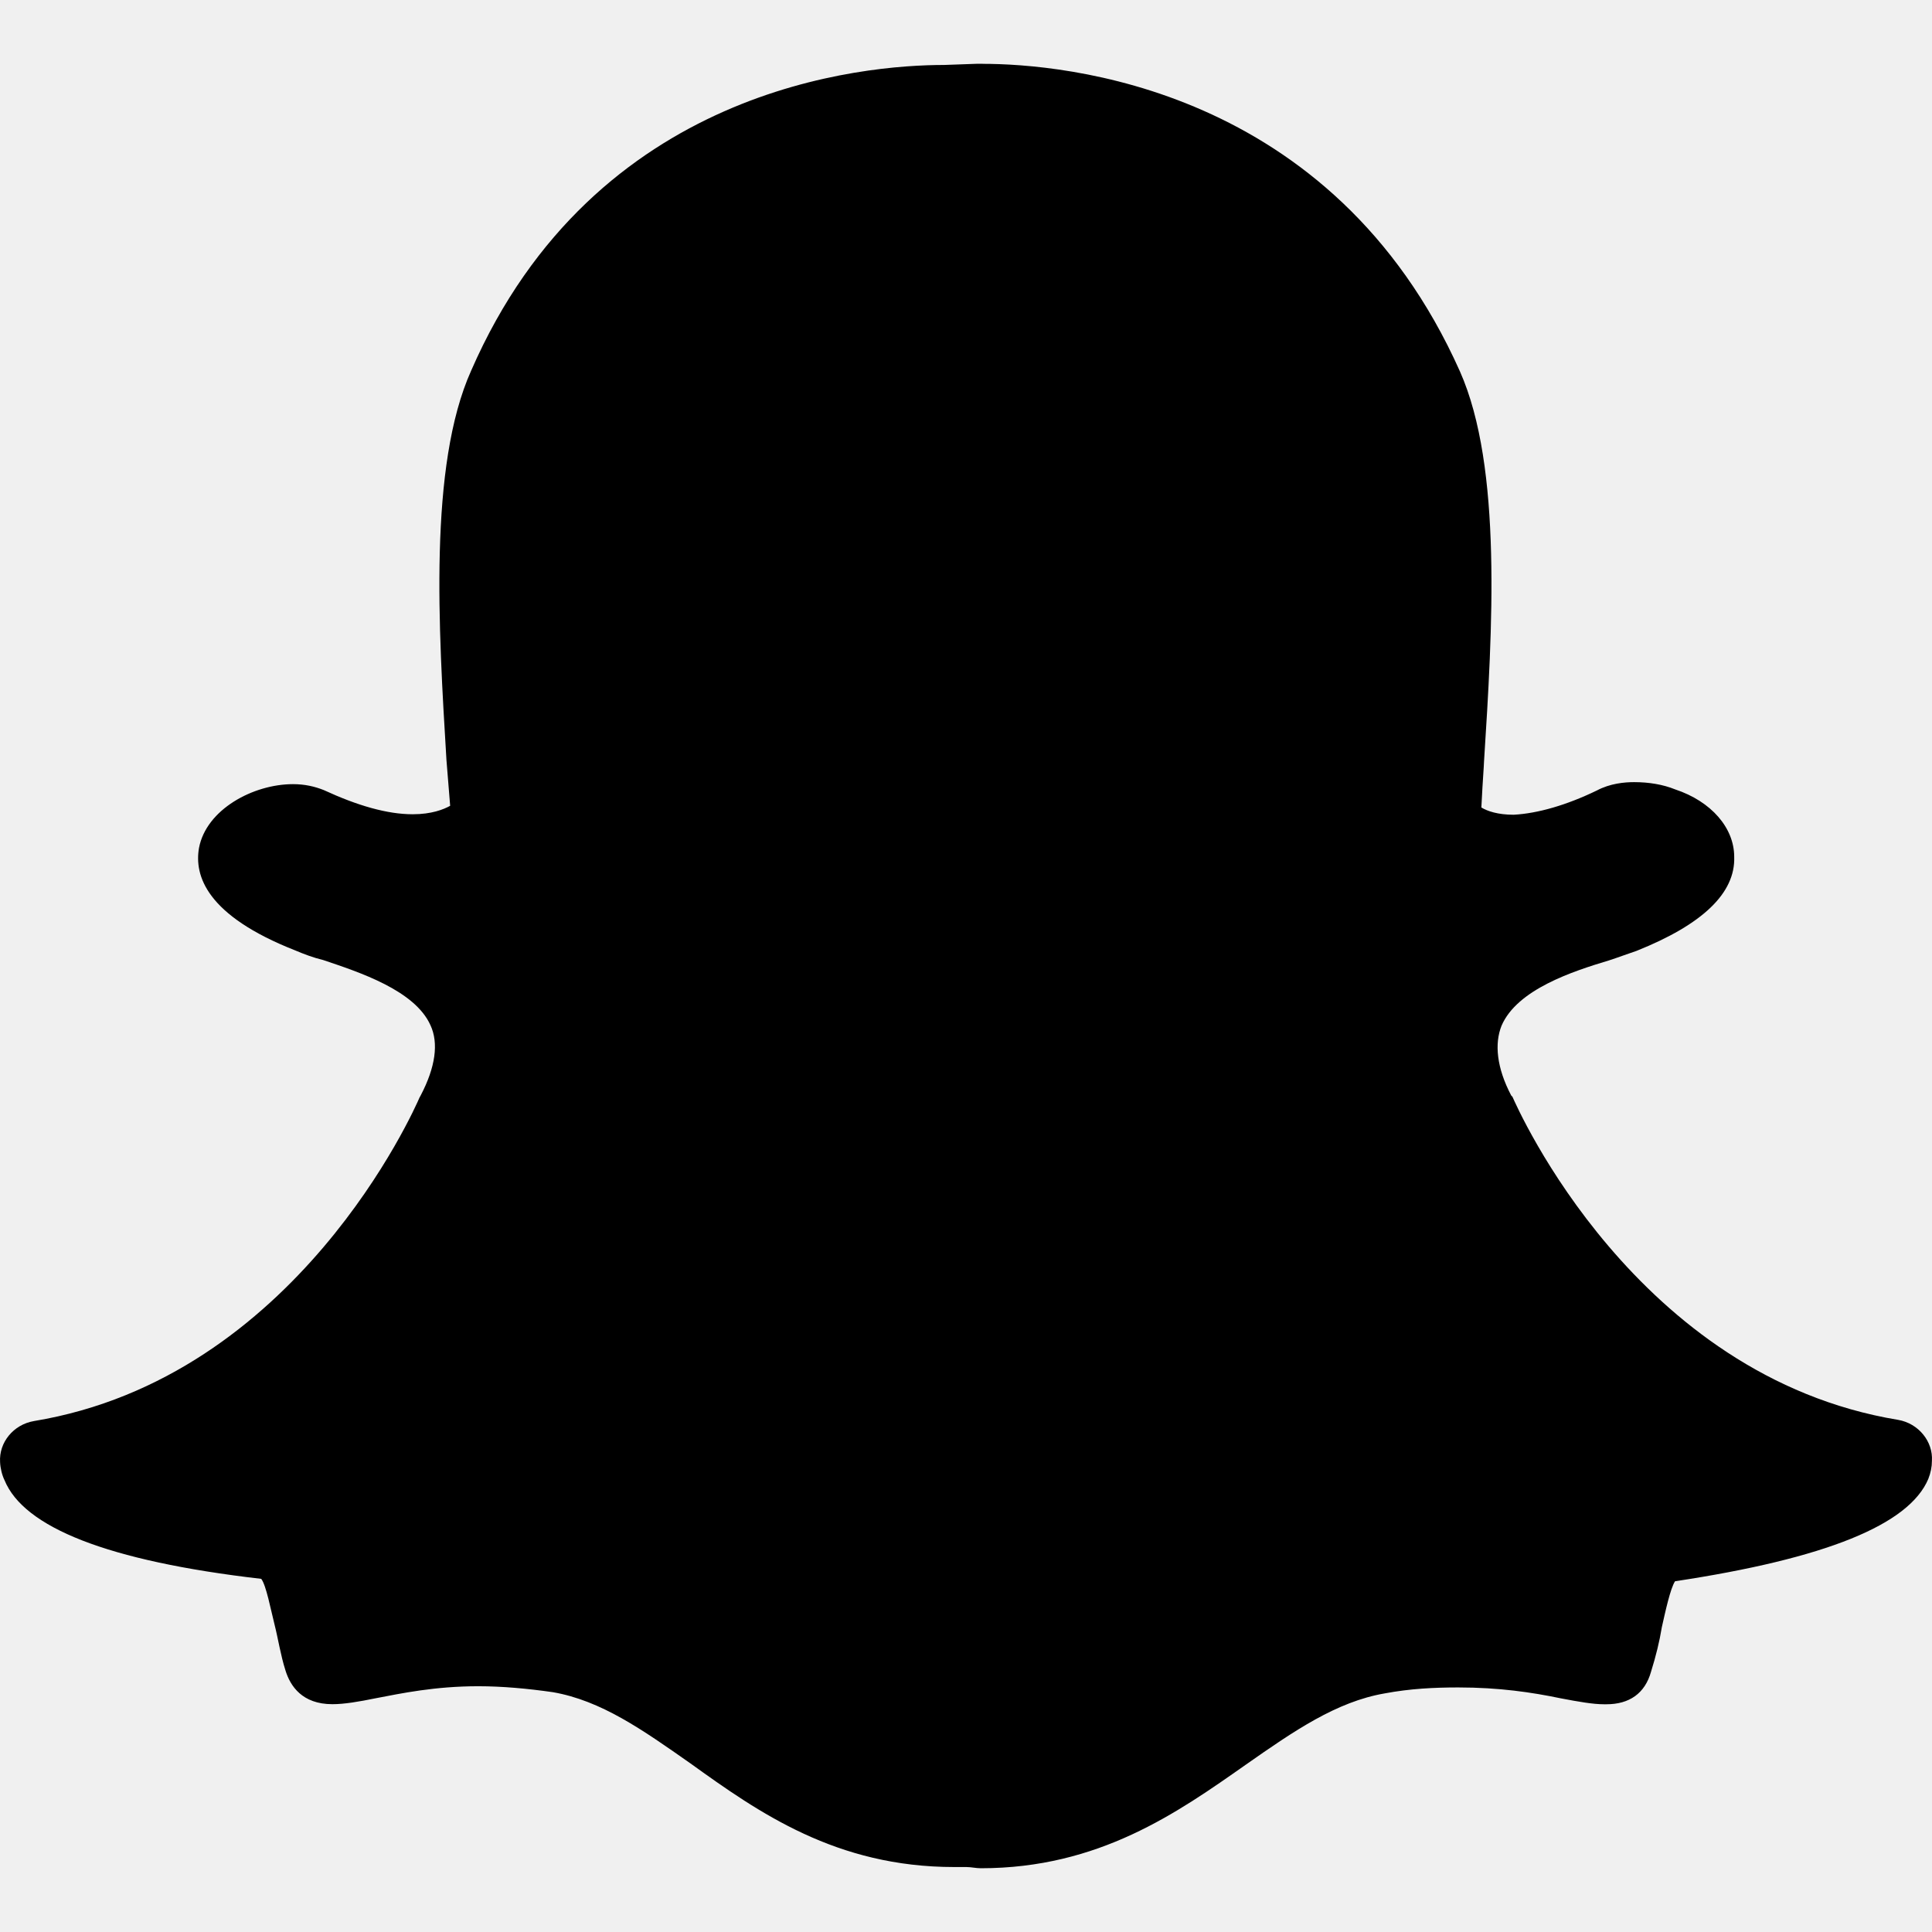
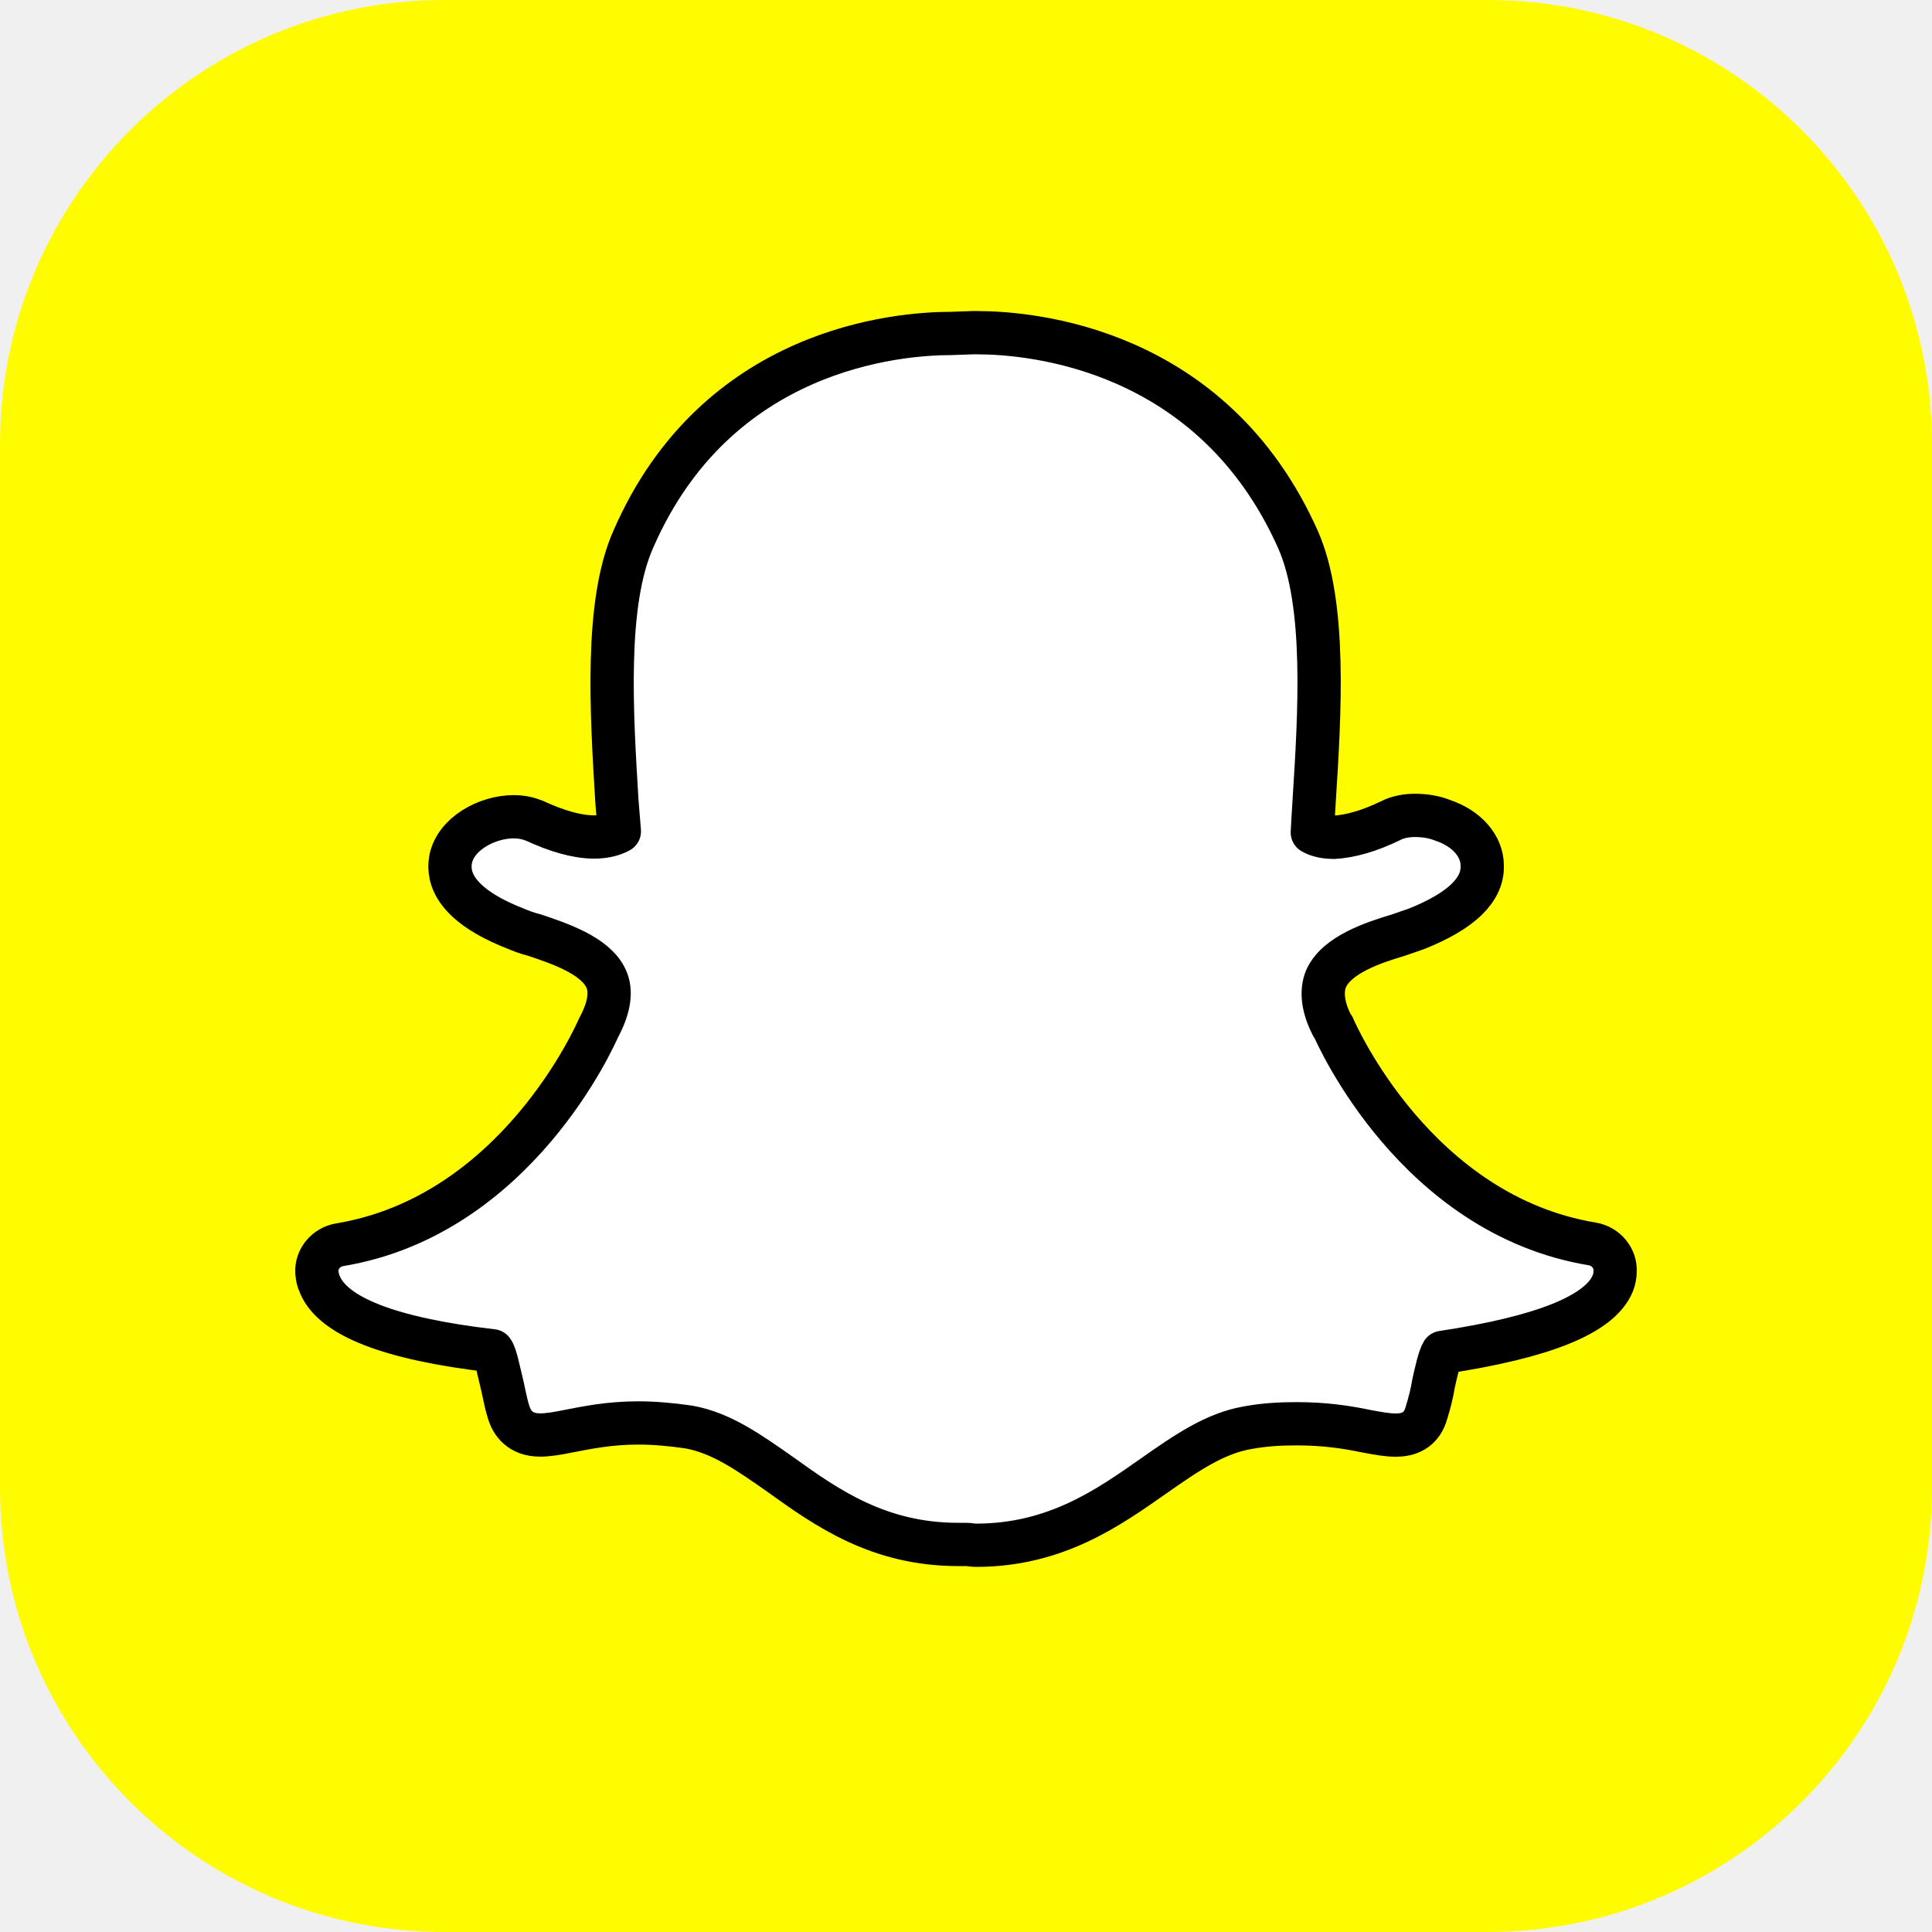
- <svg xmlns="http://www.w3.org/2000/svg" fill="#000000" role="img" viewBox="0 0 24 24">
-   <path d="M12.206.793c.99 0 4.347.276 5.93 3.821.529 1.193.403 3.219.299 4.847l-.003.06c-.012.18-.022.345-.03.51.075.045.203.09.401.09.3-.016.659-.12 1.033-.301.165-.088.344-.104.464-.104.182 0 .359.029.509.09.45.149.734.479.734.838.015.449-.39.839-1.213 1.168-.089.029-.209.075-.344.119-.45.135-1.139.36-1.333.81-.09.224-.061.524.12.868l.015.015c.06.136 1.526 3.475 4.791 4.014.255.044.435.27.42.509 0 .075-.015.149-.045.225-.24.569-1.273.988-3.146 1.271-.059.091-.12.375-.164.57-.029.179-.074.36-.134.553-.076.271-.27.405-.555.405h-.03c-.135 0-.313-.031-.538-.074-.36-.075-.765-.135-1.273-.135-.3 0-.599.015-.913.074-.6.104-1.123.464-1.723.884-.853.599-1.826 1.288-3.294 1.288-.06 0-.119-.015-.18-.015h-.149c-1.468 0-2.427-.675-3.279-1.288-.599-.42-1.107-.779-1.707-.884-.314-.045-.629-.074-.928-.074-.54 0-.958.089-1.272.149-.211.043-.391.074-.54.074-.374 0-.523-.224-.583-.42-.061-.192-.09-.389-.135-.567-.046-.181-.105-.494-.166-.57-1.918-.222-2.95-.642-3.189-1.226-.031-.063-.052-.15-.055-.225-.015-.243.165-.465.42-.509 3.264-.54 4.73-3.879 4.791-4.02l.016-.029c.18-.345.224-.645.119-.869-.195-.434-.884-.658-1.332-.809-.121-.029-.24-.074-.346-.119-1.107-.435-1.257-.93-1.197-1.273.09-.479.674-.793 1.168-.793.146 0 .27.029.383.074.42.194.789.3 1.104.3.234 0 .384-.06.465-.105l-.046-.569c-.098-1.626-.225-3.651.307-4.837C7.392 1.077 10.739.807 11.727.807l.419-.015h.06z" />
+ <svg xmlns="http://www.w3.org/2000/svg" viewBox="0 0 100 100" role="img" aria-labelledby="title">
+   <rect width="100" height="100" rx="23" fill="#fffc00" />
+   <path transform="translate(16.4 15) scale(2.8)" fill="#fff" stroke="#000" stroke-width="0.8" stroke-linecap="round" stroke-linejoin="round" d="M12.206.793c.99 0 4.347.276 5.93 3.821.529 1.193.403 3.219.299 4.847l-.003.06c-.012.18-.022.345-.03.51.075.045.203.09.401.09.3-.016.659-.12 1.033-.301.165-.088.344-.104.464-.104.182 0 .359.029.509.09.45.149.734.479.734.838.015.449-.39.839-1.213 1.168-.089.029-.209.075-.344.119-.45.135-1.139.36-1.333.81-.09.224-.061.524.12.868l.015.015c.06.136 1.526 3.475 4.791 4.014.255.044.435.27.42.509 0 .075-.015.149-.045.225-.24.569-1.273.988-3.146 1.271-.059.091-.12.375-.164.57-.029.179-.074.36-.134.553-.076.271-.27.405-.555.405h-.03c-.135 0-.313-.031-.538-.074-.36-.075-.765-.135-1.273-.135-.3 0-.599.015-.913.074-.6.104-1.123.464-1.723.884-.853.599-1.826 1.288-3.294 1.288-.06 0-.119-.015-.18-.015h-.149c-1.468 0-2.427-.675-3.279-1.288-.599-.42-1.107-.779-1.707-.884-.314-.045-.629-.074-.928-.074-.54 0-.958.089-1.272.149-.211.043-.391.074-.54.074-.374 0-.523-.224-.583-.42-.061-.192-.09-.389-.135-.567-.046-.181-.105-.494-.166-.57-1.918-.222-2.95-.642-3.189-1.226-.031-.063-.052-.15-.055-.225-.015-.243.165-.465.42-.509 3.264-.54 4.73-3.879 4.791-4.02l.016-.029c.18-.345.224-.645.119-.869-.195-.434-.884-.658-1.332-.809-.121-.029-.24-.074-.346-.119-1.107-.435-1.257-.93-1.197-1.273.09-.479.674-.793 1.168-.793.146 0 .27.029.383.074.42.194.789.3 1.104.3.234 0 .384-.06.465-.105l-.046-.569c-.098-1.626-.225-3.651.307-4.837C7.392 1.077 10.739.807 11.727.807l.419-.015h.06z" />
</svg>
